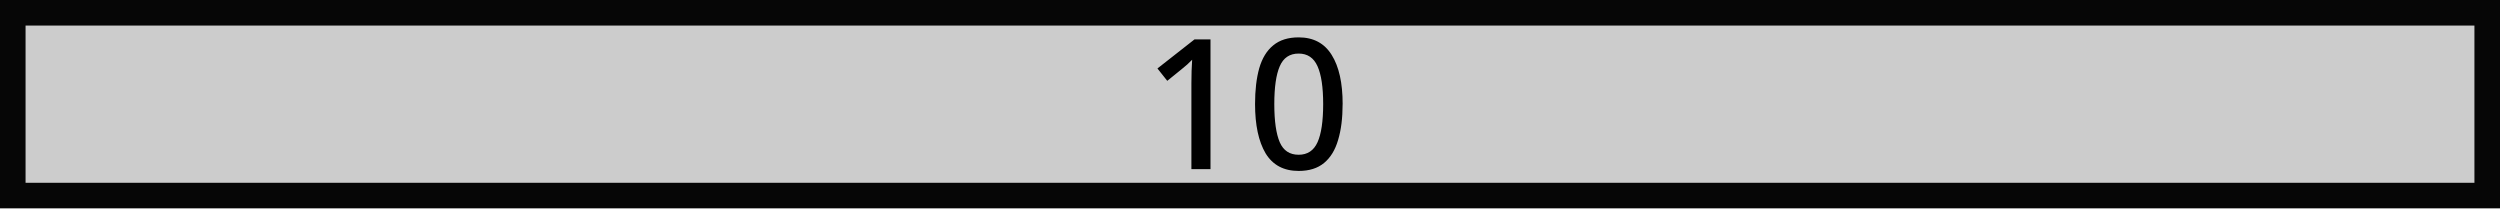
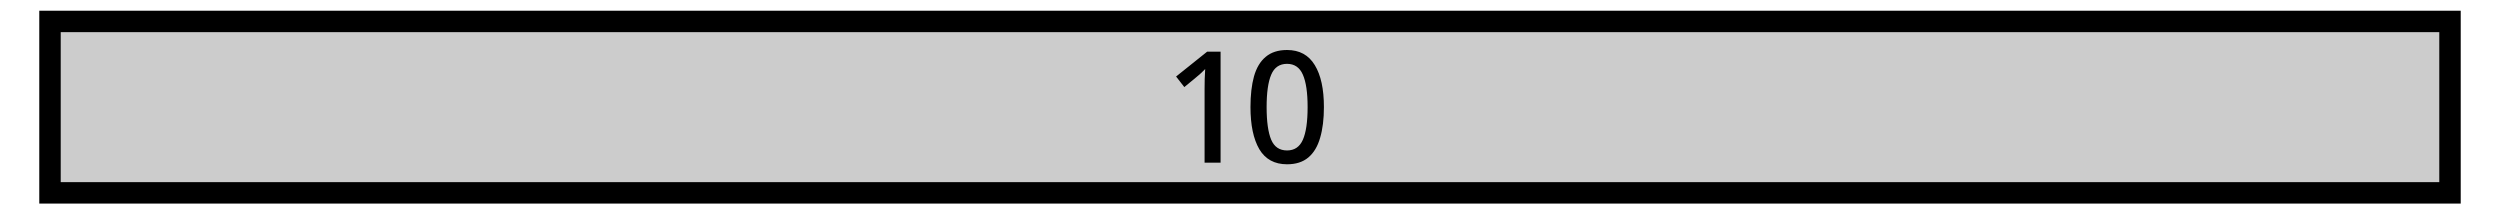
- <svg xmlns="http://www.w3.org/2000/svg" width="77.656mm" height="6.472mm" viewBox="0 0 77.656 6.472" version="1.1" id="svg1">
-   <defs id="defs1" />
-   <g id="layer1" transform="translate(-1.070177,-1.073128)">
-     <g id="g13" transform="translate(-46.46097,-146.976)">
-       <rect style="fill:#cccccc;fill-opacity:1;stroke:#060606;stroke-width:0.794;stroke-linecap:square;stroke-linejoin:miter;stroke-dasharray:none;stroke-opacity:1" id="rect11" width="76.862" height="5.678" x="47.928" y="148.446" />
-       <path d="m 85.132,153.303 h -0.593 v -2.675 q 0,-0.209 0.006,-0.384 0.006,-0.175 0.017,-0.339 -0.073,0.073 -0.152,0.147 -0.079,0.068 -0.181,0.152 l -0.44,0.356 -0.305,-0.384 1.151,-0.903 h 0.497 z m 4.104,-2.021 q 0,0.655 -0.141,1.118 -0.135,0.463 -0.435,0.711 -0.299,0.248 -0.79,0.248 -0.694,0 -1.027,-0.548 -0.327,-0.553 -0.327,-1.53 0,-0.649 0.13,-1.112 0.135,-0.468 0.435,-0.711 0.299,-0.248 0.79,-0.248 0.689,0 1.027,0.548 0.339,0.542 0.339,1.524 z m -2.122,0 q 0,0.79 0.169,1.185 0.169,0.389 0.587,0.389 0.412,0 0.587,-0.389 0.175,-0.389 0.175,-1.185 0,-0.785 -0.175,-1.174 -0.175,-0.395 -0.587,-0.395 -0.418,0 -0.587,0.395 -0.169,0.389 -0.169,1.174 z" id="text1" style="font-weight:500;font-size:5.644px;line-height:1.25;font-family:'Noto Sans';-inkscape-font-specification:'Noto Sans, Medium';stroke-width:0.265" aria-label="10" />
+ <svg xmlns="http://www.w3.org/2000/svg" width="350" height="30" fill="none">
+   <g class="fills">
+     <rect rx="0" ry="0" width="350" height="30" class="frame-background" />
+   </g>
+   <g class="frame-children">
+     <rect rx="0" ry="0" x="7" y="3" width="336" height="24" style="fill: rgb(204, 204, 204); fill-opacity: 1;" class="fills" />
+     <g class="strokes">
+       <rect rx="0" ry="0" x="7" y="3" width="336" height="24" style="fill: none; stroke-width: 3; stroke: rgb(0, 0, 0); stroke-opacity: 1;" class="stroke-shape" />
+     </g>
+     <g class="fills">
+       <rect rx="0" ry="0" x="164.652" y="7" width="20.697" height="16" class="frame-background" />
+     </g>
+     <g class="frame-children">
+       <g class="fills">
+         <rect rx="0" ry="0" x="175.066" y="7" width="10.283" height="16" class="frame-background" />
+       </g>
+       <g class="frame-children">
+         <path d="M185.348 14.989c0 1.684-.178 3.12-.533 4.31-.341 1.19-.889 2.105-1.643 2.743-.754.639-1.749.958-2.986.958-1.75 0-3.044-.704-3.883-2.112-.825-1.422-1.237-3.388-1.237-5.899 0-1.669.163-3.098.49-4.288.342-1.205.889-2.119 1.643-2.743.754-.639 1.749-.958 2.987-.958 1.735 0 3.029.704 3.882 2.112.854 1.393 1.28 3.352 1.28 5.877Zm-8.021 0c0 2.032.213 3.556.64 4.572.427 1.001 1.166 1.502 2.219 1.502 1.038 0 1.777-.501 2.218-1.502.441-1.002.662-2.526.662-4.572 0-2.017-.221-3.526-.662-4.528-.441-1.016-1.18-1.524-2.218-1.524-1.053 0-1.792.508-2.219 1.524-.427 1.002-.64 2.511-.64 4.528Z" style="display: inline; font-weight: 500; font-size: 5.644px; line-height: 1.25; font-family: &quot;Noto Sans&quot;; stroke-width: 0.265; fill: rgb(0, 0, 0); fill-opacity: 1;" class="fills" />
+       </g>
+       <g class="fills">
+         <rect rx="0" ry="0" x="164.652" y="7.229" width="6.23" height="15.543" class="frame-background" />
+       </g>
+       <g class="frame-children">
+         <path d="M170.881 22.771h-2.24V12.453a39.559 39.559 0 0 1 .085-2.786 20.7 20.7 0 0 1-.576.566c-.199.174-.426.37-.682.587l-1.664 1.372-1.152-1.48 4.352-3.483h1.877Z" style="display: inline; font-weight: 500; font-size: 5.644px; line-height: 1.25; font-family: &quot;Noto Sans&quot;; stroke-width: 0.265; fill: rgb(0, 0, 0); fill-opacity: 1;" class="fills" />
+       </g>
    </g>
  </g>
-   <g id="layer6" style="display:none">
-     <text xml:space="preserve" style="font-style:normal;font-variant:normal;font-weight:500;font-stretch:normal;font-size:5.644px;line-height:1.25;font-family:'Noto Sans';-inkscape-font-specification:'Noto Sans, Medium';font-variant-ligatures:normal;font-variant-caps:normal;font-variant-numeric:normal;font-variant-east-asian:normal;display:inline;stroke-width:0.265" x="83.032" y="153.303" id="text13" transform="translate(-47.53114,-148.0491)">
-       <tspan id="tspan13" style="font-style:normal;font-variant:normal;font-weight:500;font-stretch:normal;font-size:5.644px;font-family:'Noto Sans';-inkscape-font-specification:'Noto Sans, Medium';font-variant-ligatures:normal;font-variant-caps:normal;font-variant-numeric:normal;font-variant-east-asian:normal;stroke-width:0.265" x="83.032" y="153.303">10</tspan>
-     </text>
-   </g>
</svg>
